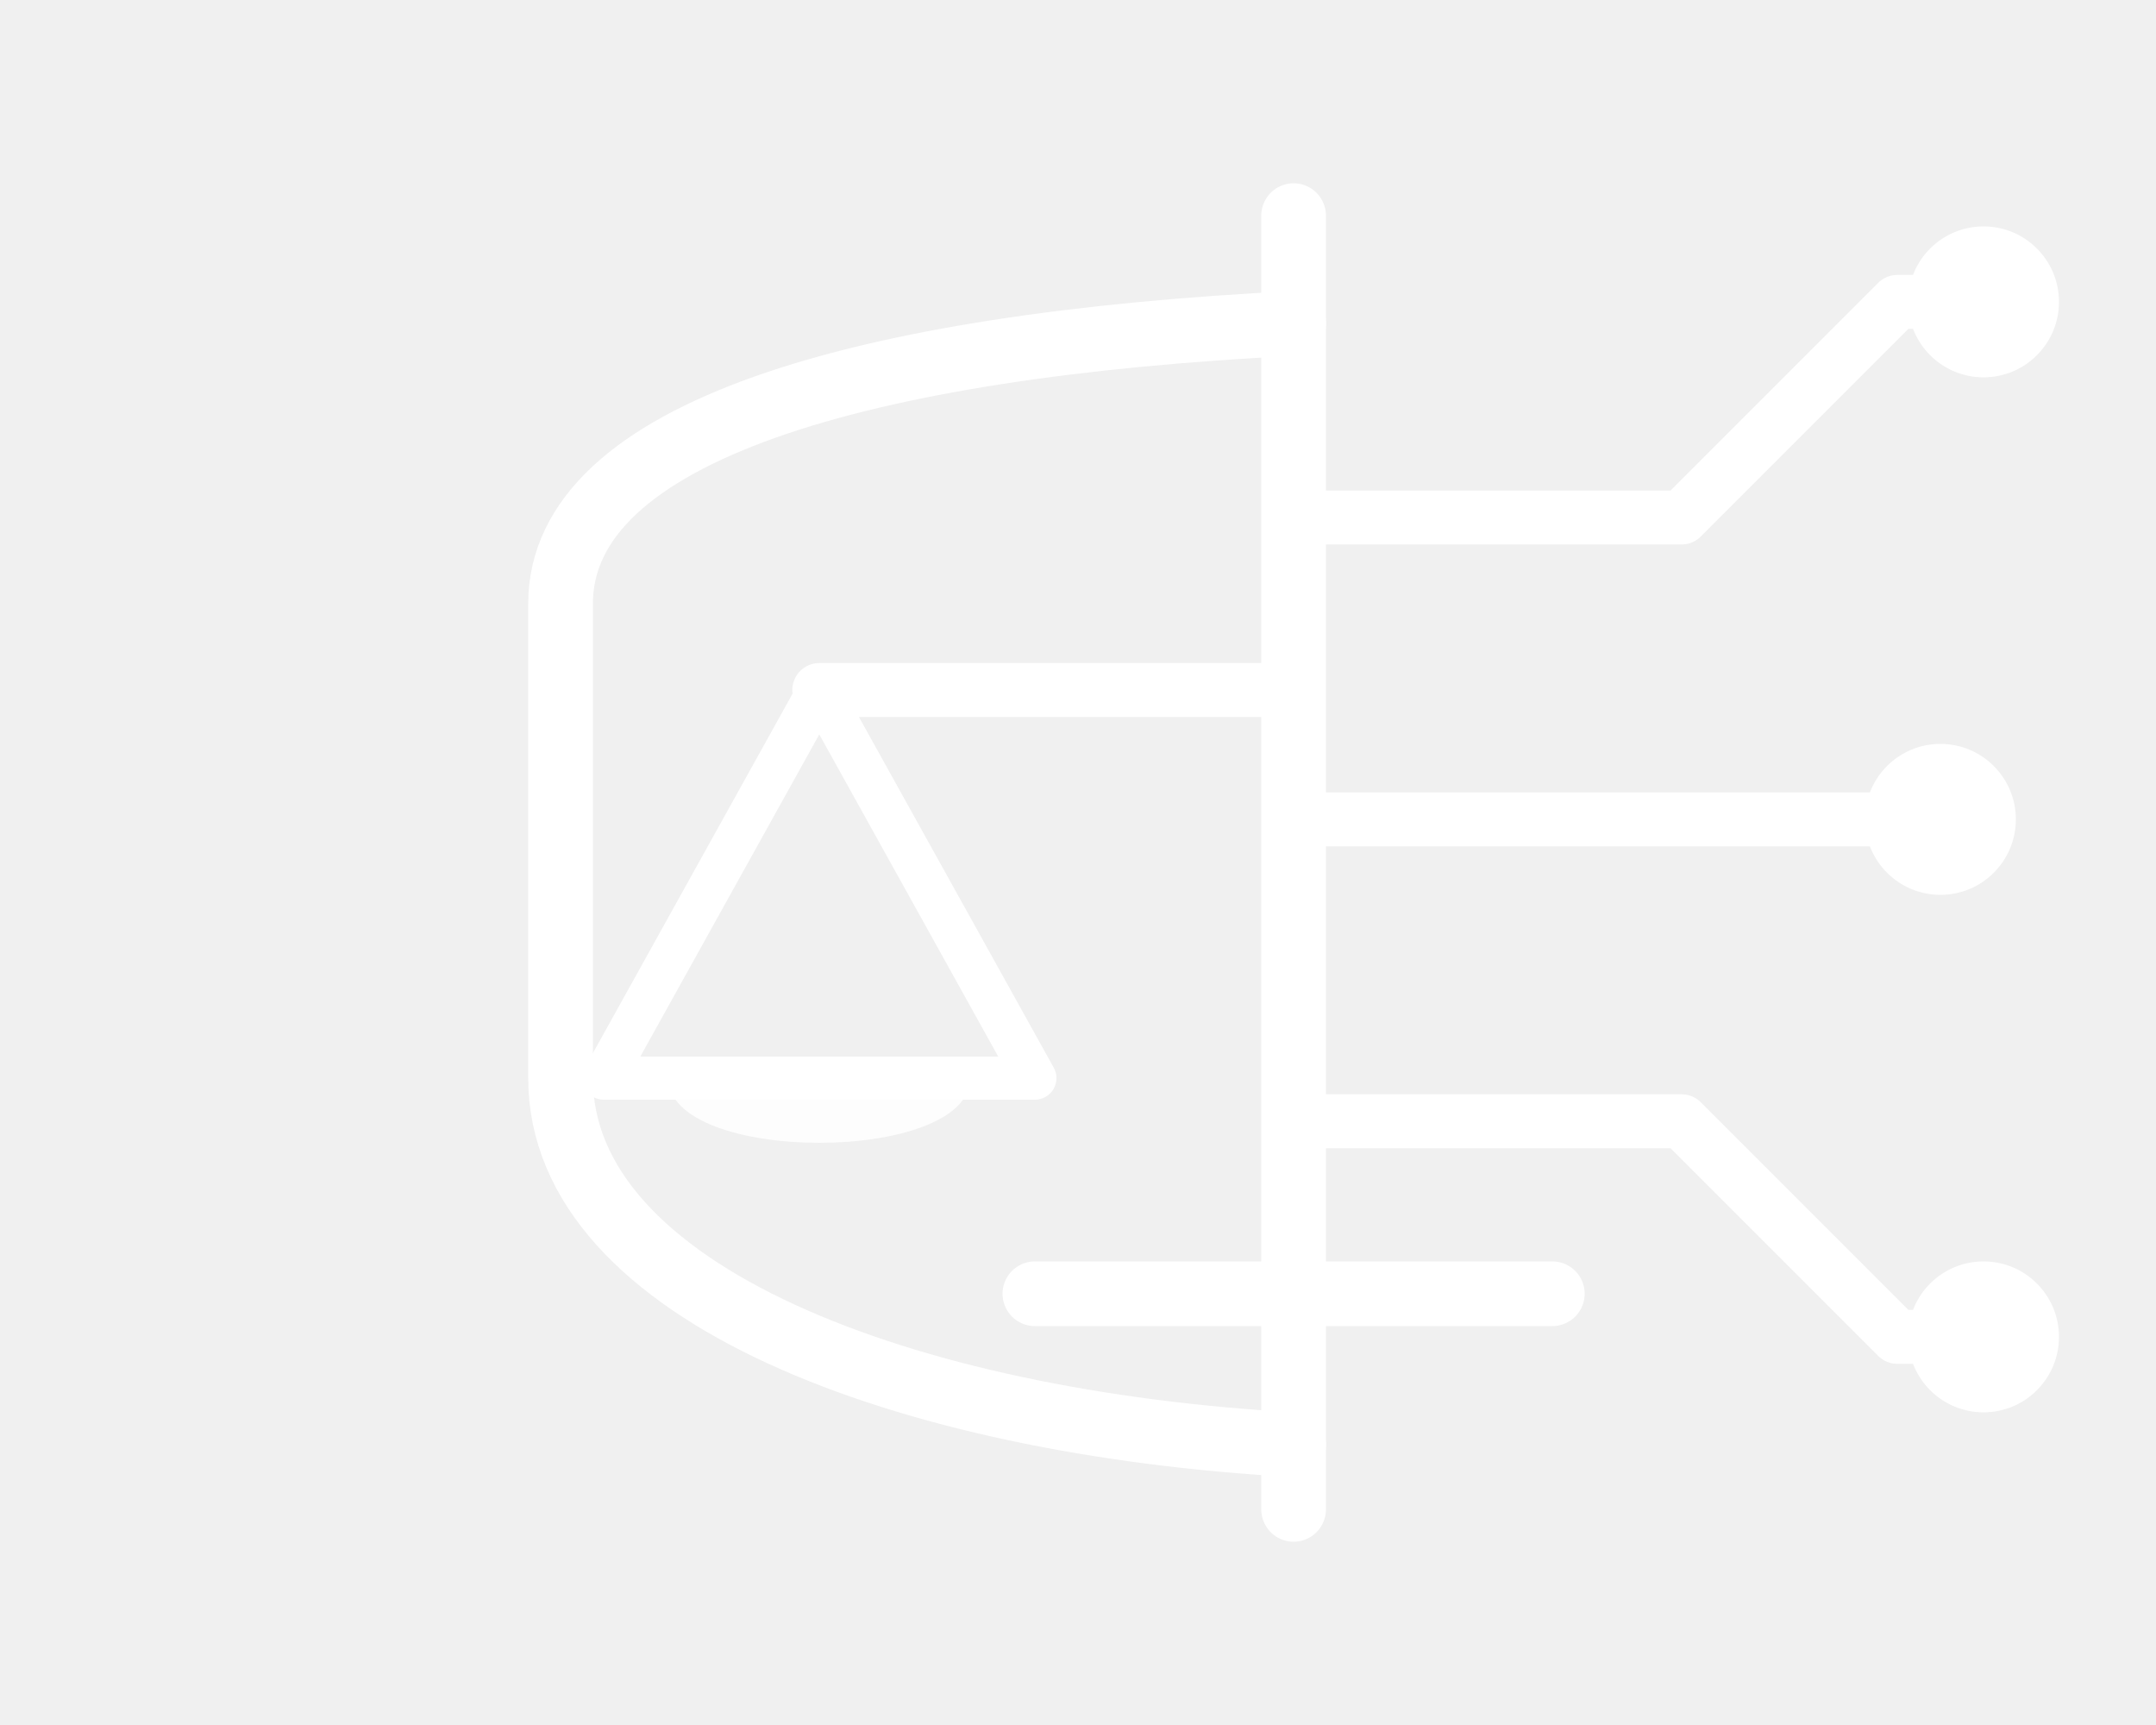
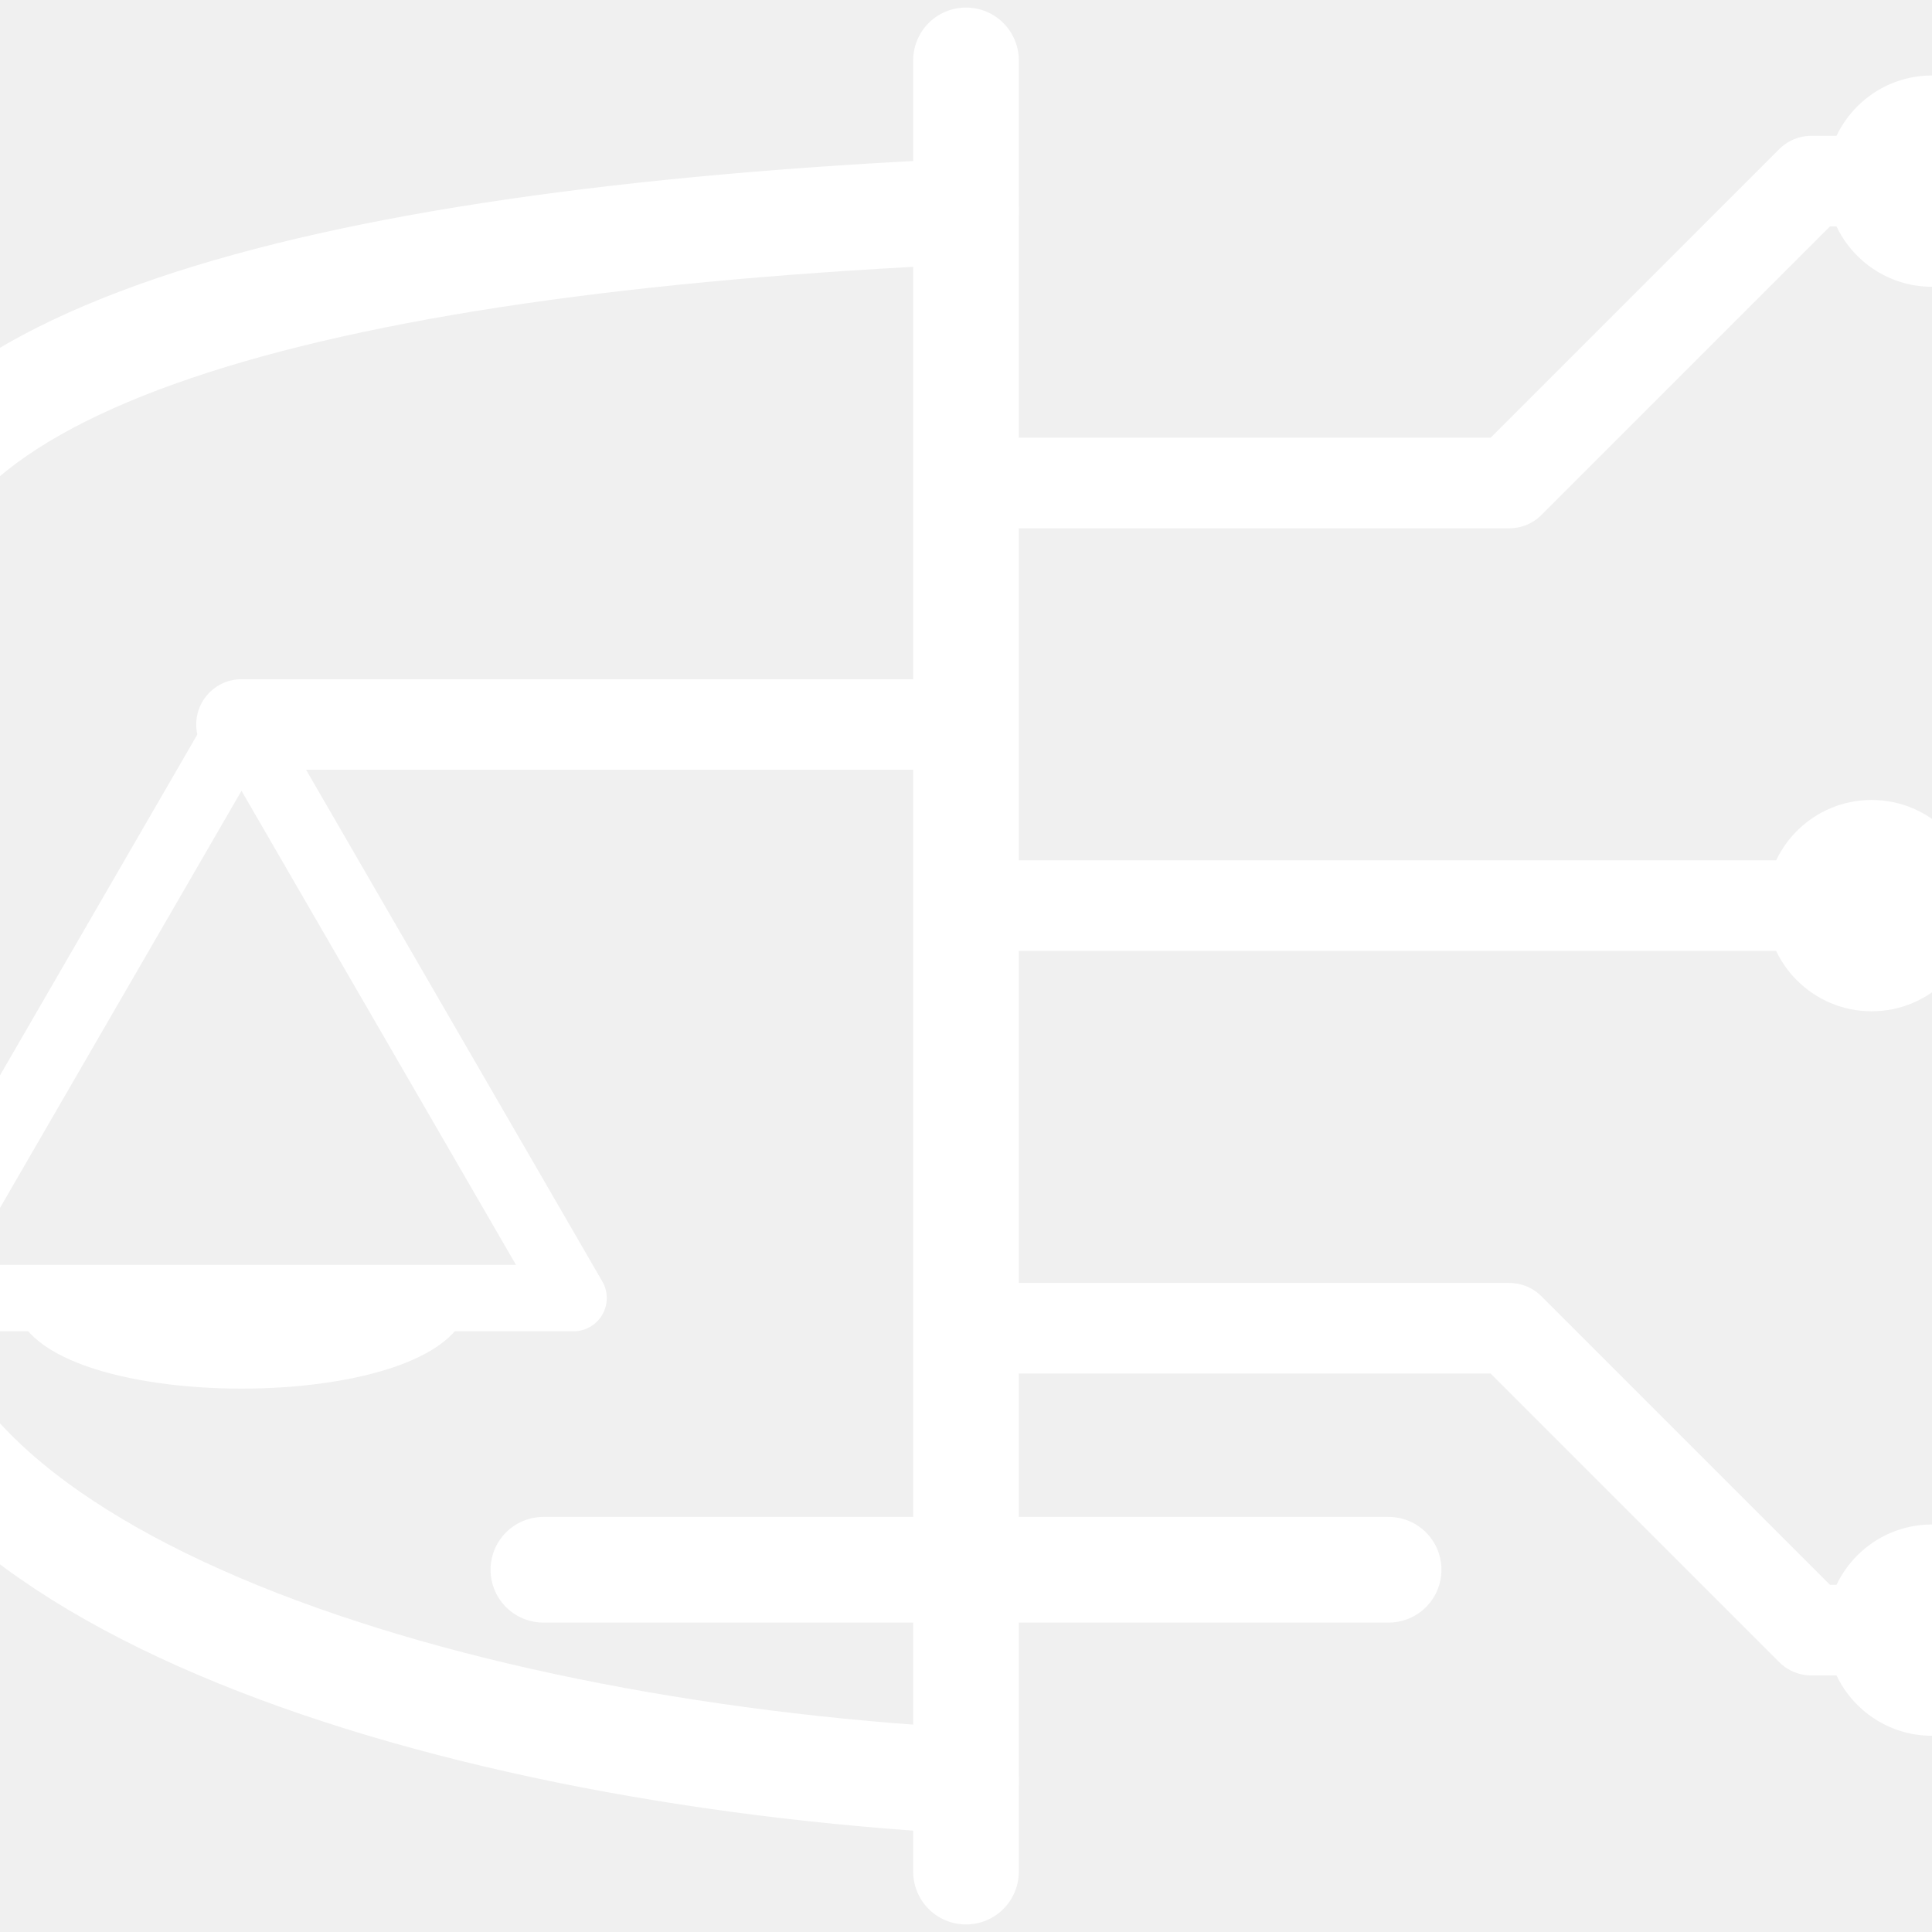
- <svg xmlns="http://www.w3.org/2000/svg" viewBox="0 0 100 80" width="100" height="80" role="img" aria-label="ALPAR AI Icon">
-   <g transform="translate(10, 0)">
-     <path d="M 50,10 V 70" stroke="#FFFFFF" stroke-width="3" stroke-linecap="round" />
-     <path d="M 50,15 C 30,16 16,20 16,28 V 50 C 16,60 32,66 50,67" fill="none" stroke="#FFFFFF" stroke-width="3" stroke-linecap="round" />
-     <path d="M 50,32 H 28" stroke="#FFFFFF" stroke-width="2.5" stroke-linecap="round" />
-     <path d="M 28,32 L 18,50 H 38 Z" fill="none" stroke="#FFFFFF" stroke-width="2" stroke-linejoin="round" />
-     <path d="M 21,50 C 21,54 35,54 35,50 Z" fill="#FFFFFF" opacity="0.85" />
-     <path d="M 38,60 H 62" stroke="#FFFFFF" stroke-width="3" stroke-linecap="round" />
-     <path d="M 50,24 H 68 L 78,14 H 82" fill="none" stroke="#FFFFFF" stroke-width="2.5" stroke-linecap="round" stroke-linejoin="round" />
+ <svg xmlns="http://www.w3.org/2000/svg" viewBox="0 0 64 64" width="64" height="64" role="img" aria-label="ALPAR AI Icon">
+   <g transform="translate(-18, -8) scale(1.0)">
+     <path d="M 50,10 V 70" stroke="#FFFFFF" stroke-width="3.5" stroke-linecap="round" />
+     <path d="M 50,15 C 28,16 14,20 14,28 V 50 C 14,60 32,66 50,67" fill="none" stroke="#FFFFFF" stroke-width="3.5" stroke-linecap="round" />
+     <path d="M 50,32 H 26" stroke="#FFFFFF" stroke-width="3" stroke-linecap="round" />
+     <path d="M 26,32 L 15,51 H 37 Z" fill="none" stroke="#FFFFFF" stroke-width="2.2" stroke-linejoin="round" />
+     <path d="M 18.5,51 C 18.5,55 33.5,55 33.5,51 Z" fill="#FFFFFF" />
+     <path d="M 36,60 H 64" stroke="#FFFFFF" stroke-width="3.5" stroke-linecap="round" />
+     <path d="M 50,24 H 68 L 78,14 H 82" fill="none" stroke="#FFFFFF" stroke-width="3" stroke-linecap="round" stroke-linejoin="round" />
    <circle cx="82" cy="14" r="3.5" fill="#FFFFFF" />
-     <path d="M 50,38 H 80" fill="none" stroke="#FFFFFF" stroke-width="2.5" stroke-linecap="round" />
+     <path d="M 50,38 H 80" fill="none" stroke="#FFFFFF" stroke-width="3" stroke-linecap="round" />
    <circle cx="80" cy="38" r="3.5" fill="#FFFFFF" />
-     <path d="M 50,52 H 68 L 78,62 H 82" fill="none" stroke="#FFFFFF" stroke-width="2.5" stroke-linecap="round" stroke-linejoin="round" />
+     <path d="M 50,52 H 68 L 78,62 H 82" fill="none" stroke="#FFFFFF" stroke-width="3" stroke-linecap="round" stroke-linejoin="round" />
    <circle cx="82" cy="62" r="3.5" fill="#FFFFFF" />
  </g>
</svg>
